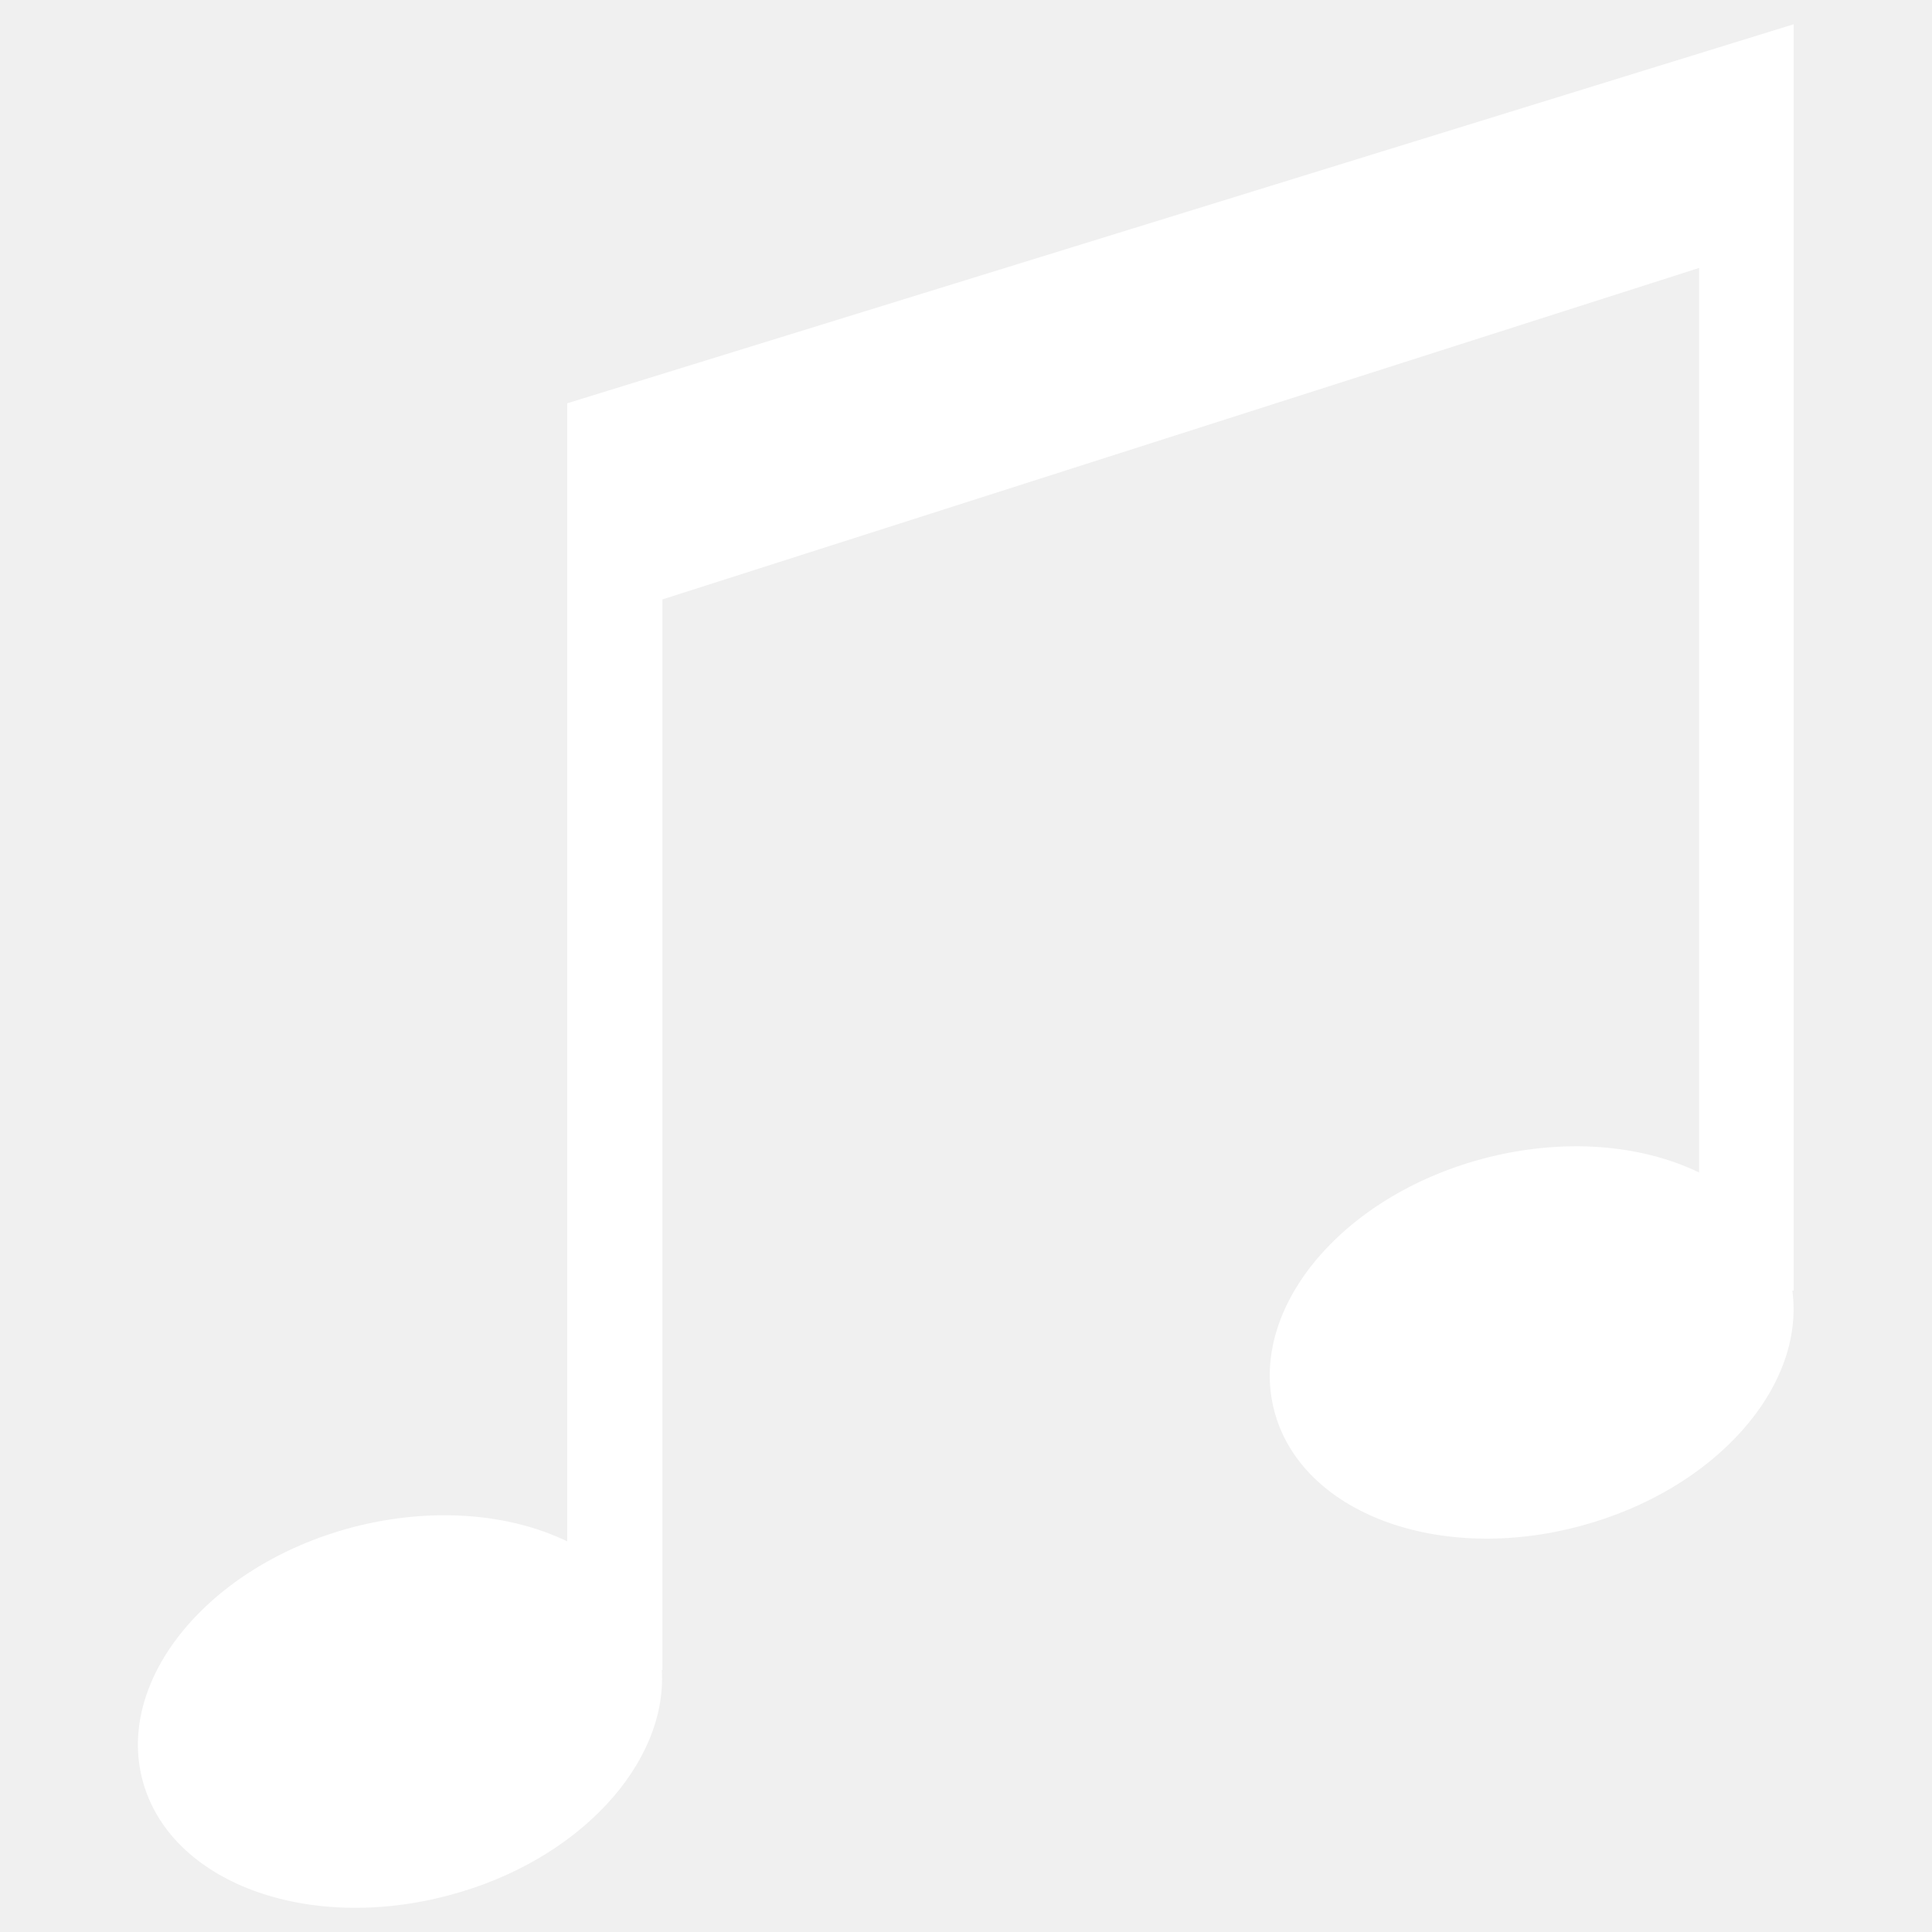
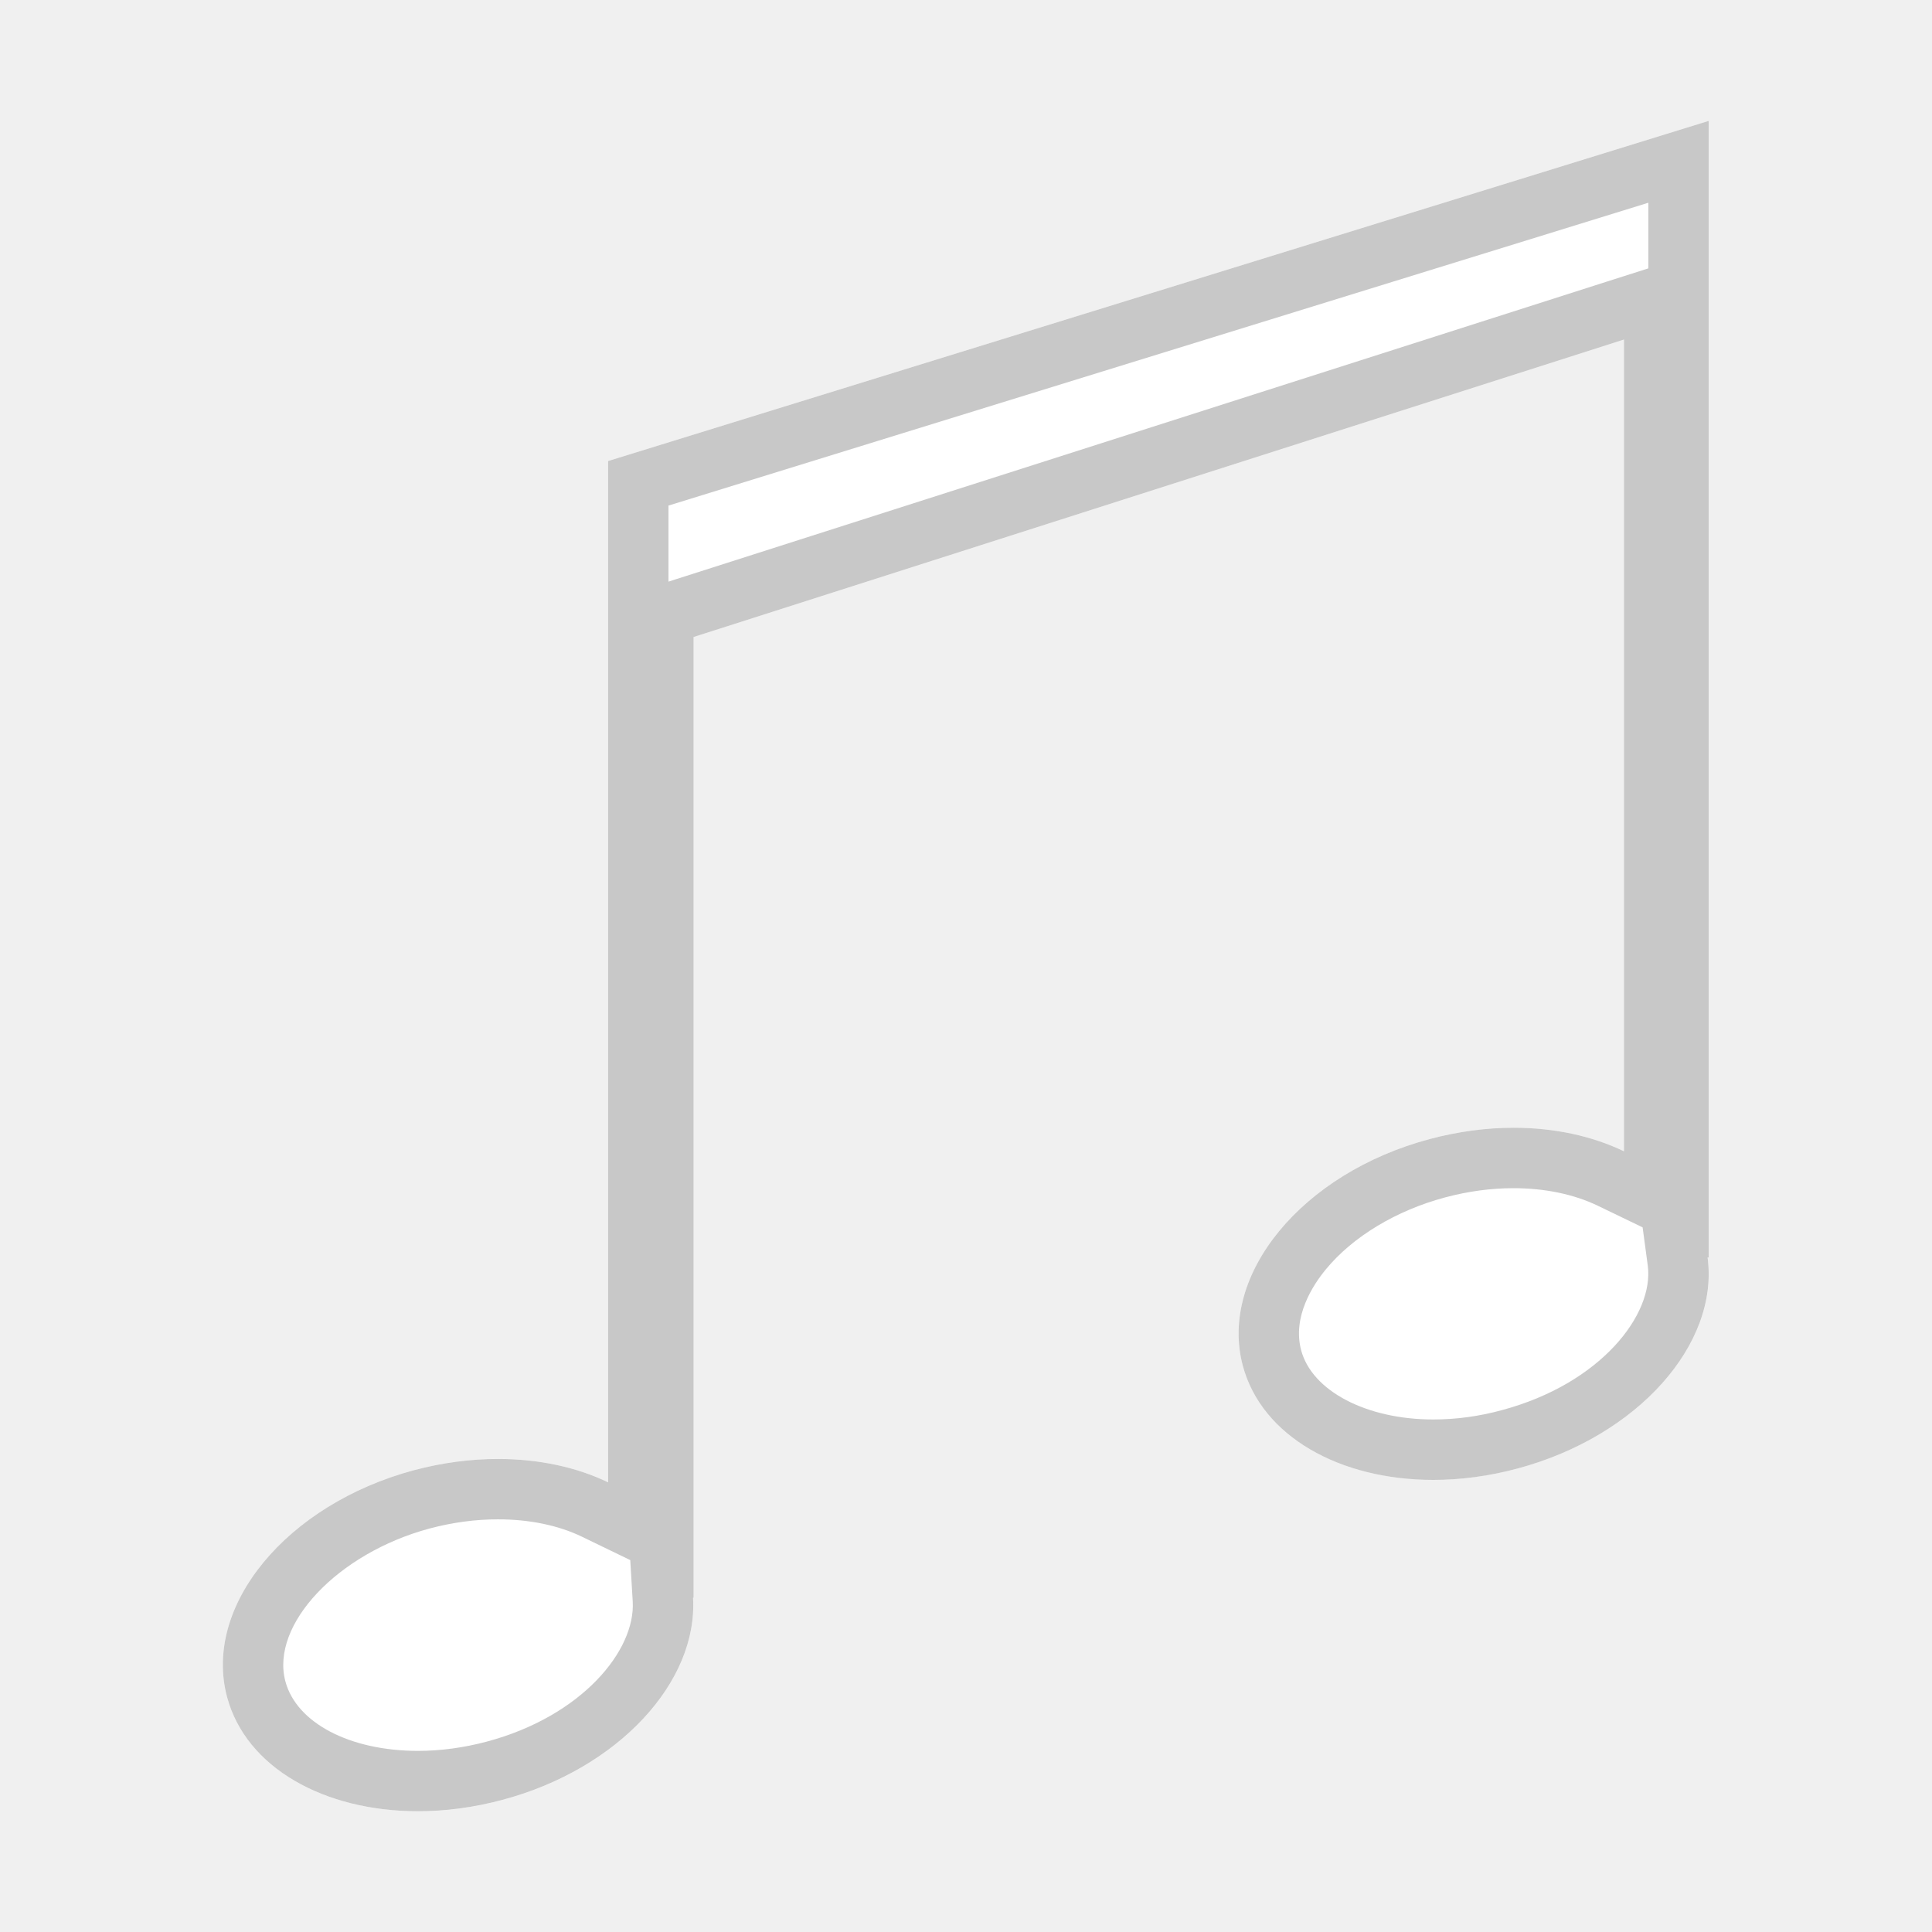
<svg xmlns="http://www.w3.org/2000/svg" version="1.1" id="Layer_1" x="0px" y="0px" width="32px" height="32px" viewBox="0 0 32 32" enable-background="new 0 0 32 32" xml:space="preserve">
-   <path fill="#FFFFFF" d="M29.715,0.4L9.395,6.68v18.85c-0.962-0.466-2.26-0.578-3.583-0.226c-2.354,0.633-3.9,2.506-3.45,4.187  c0.452,1.688,2.727,2.53,5.08,1.899c2.146-0.569,3.612-2.18,3.52-3.729h0.01V9.928l17.17-5.49V19.42  c-0.965-0.467-2.261-0.58-3.584-0.227c-2.359,0.63-3.899,2.504-3.449,4.186c0.449,1.682,2.72,2.53,5.072,1.895  c2.223-0.597,3.721-2.297,3.506-3.896h0.021V0.402L29.715,0.4z" />
+   <g>
+     <path fill="#FFFFFF" d="M28.309,2L10.072,7.636v16.916c-0.863-0.417-2.028-0.518-3.215-0.201c-2.113,0.567-3.5,2.249-3.096,3.757   c0.406,1.516,2.447,2.271,4.559,1.705c1.926-0.513,3.242-1.957,3.159-3.348h0.009V10.551l15.41-4.927v13.445   c-0.867-0.419-2.03-0.521-3.217-0.203c-2.117,0.564-3.499,2.247-3.096,3.756s2.441,2.271,4.553,1.7   c1.994-0.535,3.339-2.062,3.146-3.496h0.019V2.001L28.309,2z" />
+     <path fill="#C8C8C8" d="M28.309,2l-0.007,0.001v0L28.309,2L28.309,2z M28.302,2.002L10.072,7.636v16.916   c-0.519-0.251-1.147-0.387-1.824-0.387c-0.448,0-0.918,0.06-1.391,0.186c-2.113,0.567-3.5,2.249-3.096,3.757   C4.075,29.282,5.373,30,6.924,30c0.45,0,0.921-0.061,1.396-0.188c1.926-0.513,3.242-1.957,3.159-3.348h0.009V10.551l15.41-4.927   v13.445c-0.522-0.252-1.151-0.39-1.828-0.39c-0.448,0-0.916,0.061-1.389,0.187c-2.117,0.564-3.499,2.247-3.096,3.756   c0.313,1.169,1.606,1.89,3.155,1.89c0.45,0,0.922-0.061,1.397-0.189c1.994-0.535,3.339-2.062,3.146-3.496h0.019V2.002L28.302,2.002   z" />
+   </g>
+   <polyline fill="#FFFFFF" points="27.302,3.358 27.302,4.445 26.593,4.671 11.183,9.598 11.072,9.634 11.072,8.374 27.302,3.358 " />
+   <path fill="#FFFFFF" d="M25.069,19.68c0.519,0,1.001,0.101,1.394,0.29l0.744,0.359l0.085,0.631c0.109,0.812-0.782,1.959-2.415,2.396  c-0.38,0.104-0.763,0.155-1.137,0.155c-1.108,0-2.009-0.472-2.189-1.147c-0.147-0.554,0.192-1.076,0.409-1.339  c0.446-0.542,1.167-0.977,1.979-1.193C24.317,19.731,24.697,19.68,25.069,19.68" />
+   <path fill="#FFFFFF" d="M8.248,25.165c0.52,0,1,0.099,1.389,0.287l0.802,0.388l0.041,0.685c0.048,0.812-0.843,1.902-2.419,2.322  C7.681,28.948,7.298,29,6.924,29c-1.13,0-2.013-0.463-2.197-1.151c-0.251-0.939,0.865-2.123,2.388-2.532  C7.494,25.216,7.875,25.165,8.248,25.165" />
</svg>
